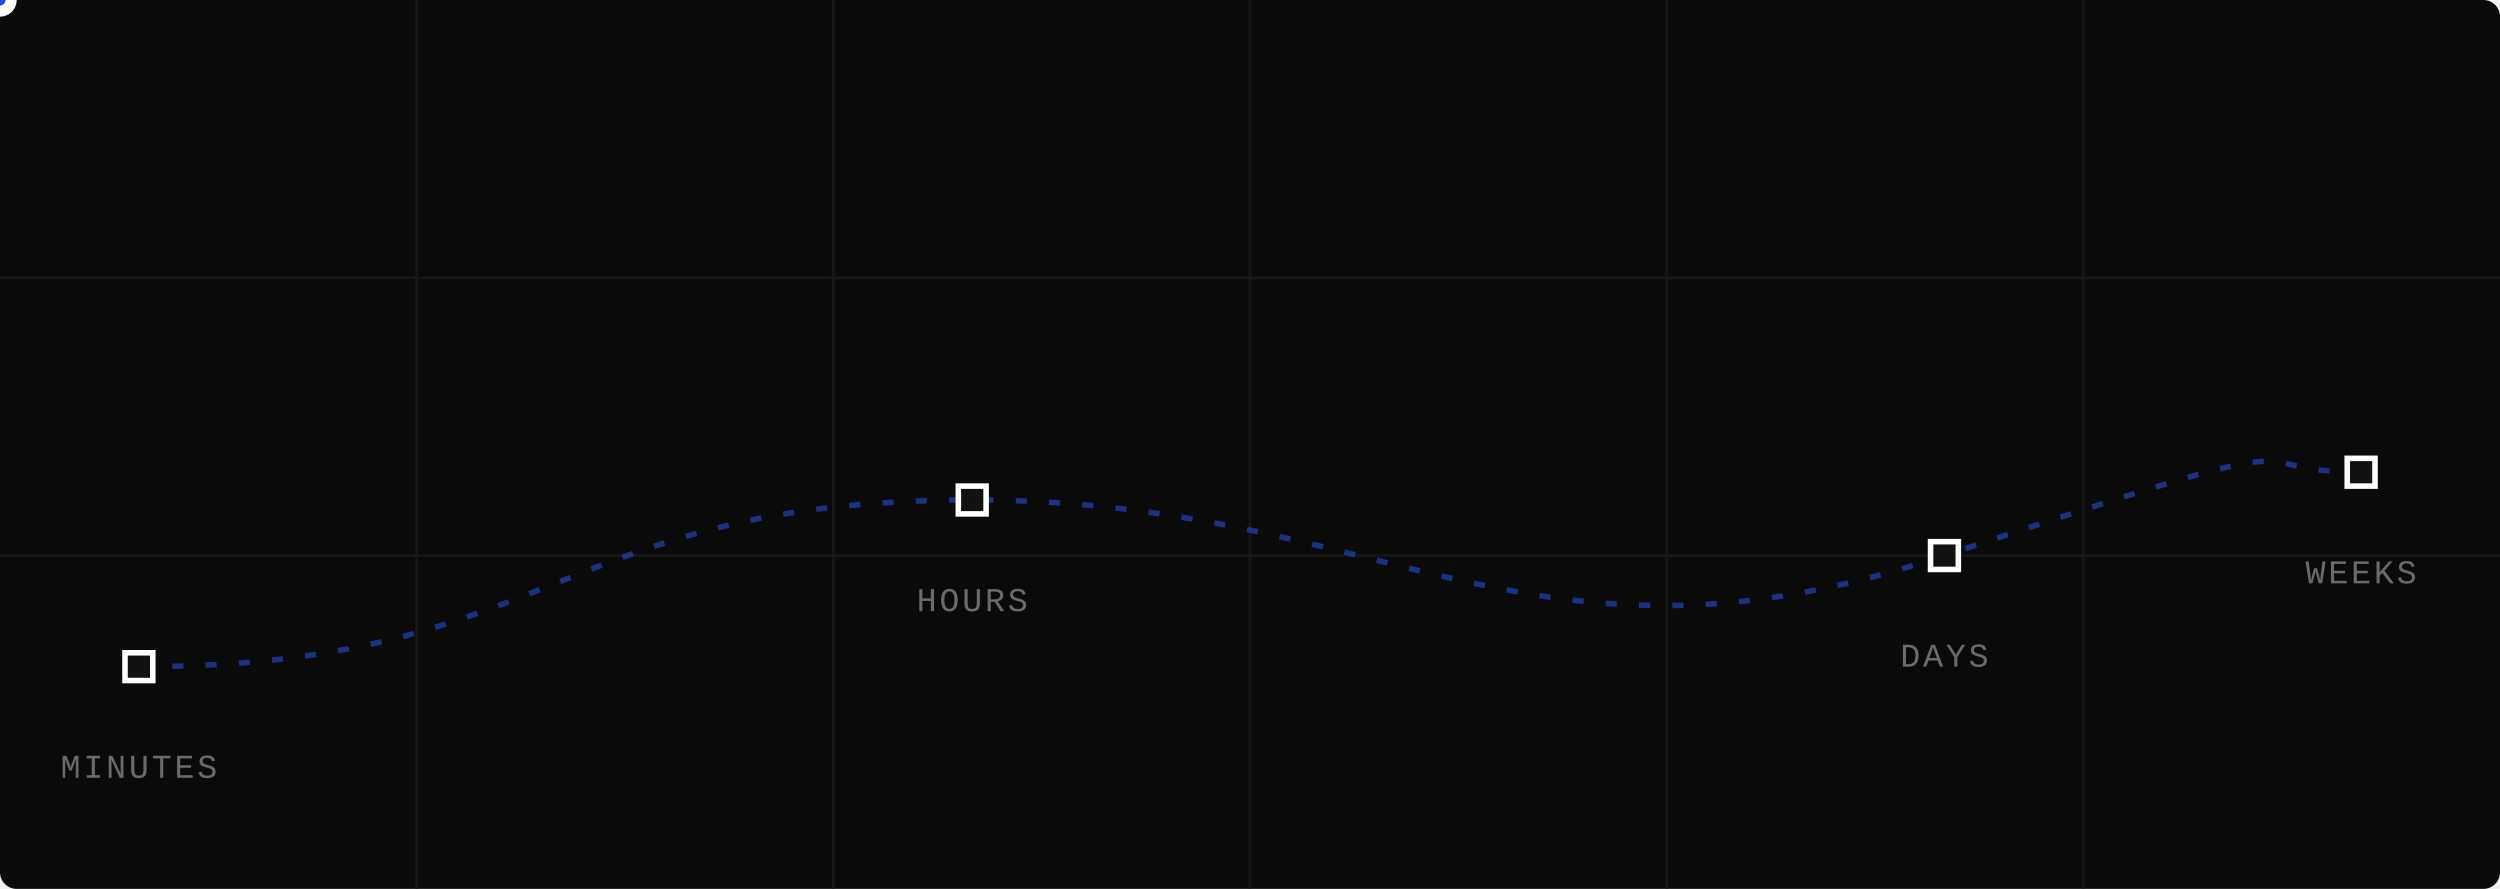
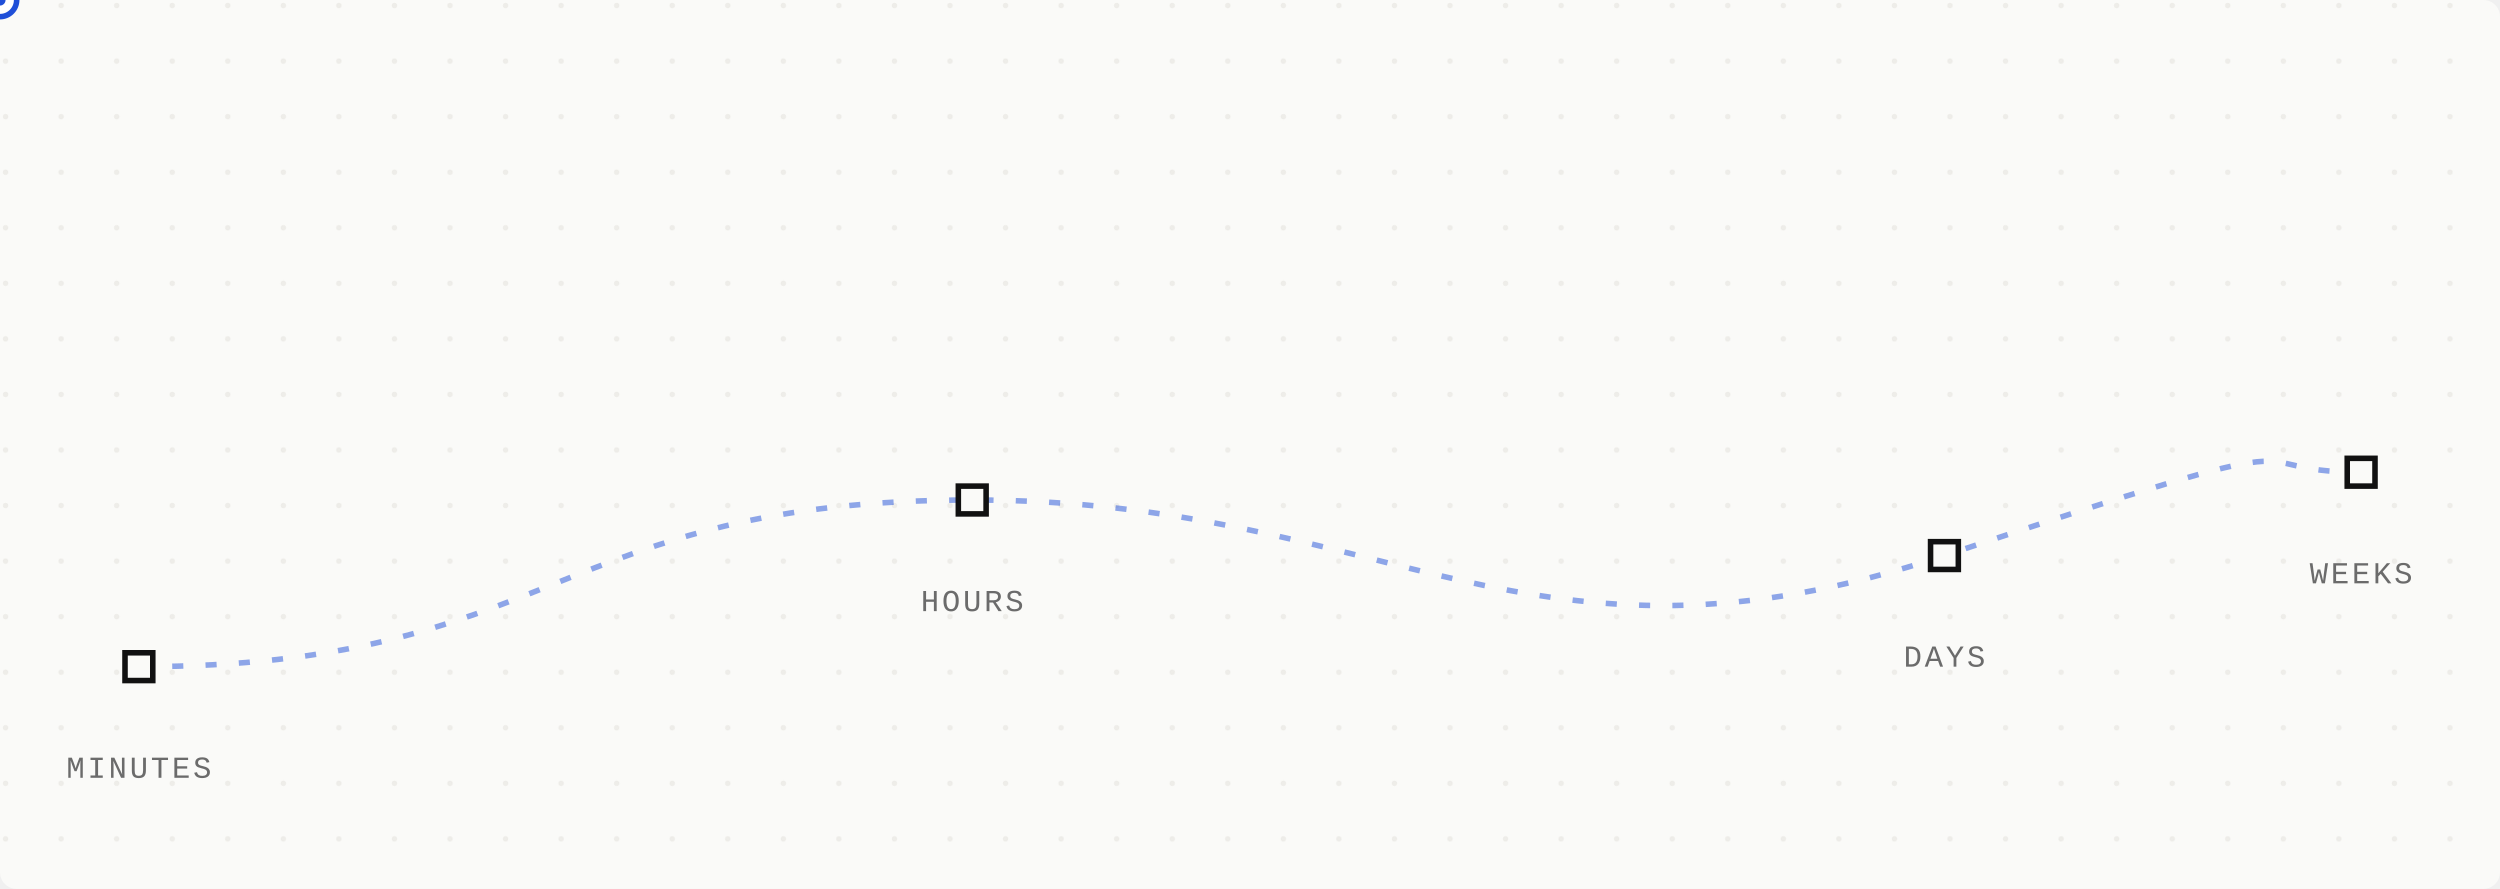
<svg xmlns="http://www.w3.org/2000/svg" viewBox="0 0 900 320" width="900" height="320">
-   <rect width="900" height="320" fill="#0A0A0A" rx="6" />
-   <g stroke="#1A1A1A" stroke-width="1" opacity="0.8">
-     <line x1="0" y1="100" x2="900" y2="100" />
-     <line x1="0" y1="200" x2="900" y2="200" />
-     <line x1="150" y1="0" x2="150" y2="320" />
-     <line x1="300" y1="0" x2="300" y2="320" />
-     <line x1="450" y1="0" x2="450" y2="320" />
-     <line x1="600" y1="0" x2="600" y2="320" />
-     <line x1="750" y1="0" x2="750" y2="320" />
-   </g>
-   <g font-family="Arial, Helvetica, sans-serif" font-size="72" font-weight="bold" fill="#FFFFFF" letter-spacing="4">
+   <rect width="900" height="320" fill="#FAFAF8" rx="6" />
+   <pattern id="dotGrid" width="20" height="20" patternUnits="userSpaceOnUse">
+     <circle cx="2" cy="2" r="1" fill="#E6E4DF" opacity="0.6" />
+   </pattern>
+   <rect width="900" height="320" fill="url(#dotGrid)" />
+   <g font-family="Georgia, 'Times New Roman', serif" font-size="72" font-weight="400" fill="#111" letter-spacing="-2">
    <text x="60" y="110" opacity="0">
      W
      <animate attributeName="opacity" values="0;1" dur="0.1s" begin="0.2s" fill="freeze" />
-       <animateTransform attributeName="transform" type="translate" values="-20 0; 0 0" dur="0.4s" begin="0.2s" fill="freeze" calcMode="spline" keySplines="0.2 0.8 0.2 1" />
+       <animateTransform attributeName="transform" type="translate" values="0 30; 0 0" dur="0.6s" begin="0.2s" fill="freeze" calcMode="spline" keySplines="0.2 0.8 0.2 1" />
    </text>
-     <text x="135" y="110" opacity="0">
+     <text x="128" y="110" opacity="0">
      A
      <animate attributeName="opacity" values="0;1" dur="0.1s" begin="0.3s" fill="freeze" />
-       <animateTransform attributeName="transform" type="translate" values="-20 0; 0 0" dur="0.4s" begin="0.3s" fill="freeze" calcMode="spline" keySplines="0.2 0.8 0.2 1" />
+       <animateTransform attributeName="transform" type="translate" values="0 30; 0 0" dur="0.6s" begin="0.3s" fill="freeze" calcMode="spline" keySplines="0.2 0.8 0.2 1" />
    </text>
-     <text x="195" y="110" opacity="0">
+     <text x="185" y="110" opacity="0">
      Y
      <animate attributeName="opacity" values="0;1" dur="0.1s" begin="0.4s" fill="freeze" />
-       <animateTransform attributeName="transform" type="translate" values="-20 0; 0 0" dur="0.4s" begin="0.4s" fill="freeze" calcMode="spline" keySplines="0.2 0.8 0.2 1" />
+       <animateTransform attributeName="transform" type="translate" values="0 30; 0 0" dur="0.6s" begin="0.4s" fill="freeze" calcMode="spline" keySplines="0.2 0.8 0.2 1" />
    </text>
-     <text x="255" y="110" opacity="0">
+     <text x="238" y="110" opacity="0">
      P
      <animate attributeName="opacity" values="0;1" dur="0.1s" begin="0.5s" fill="freeze" />
-       <animateTransform attributeName="transform" type="translate" values="-20 0; 0 0" dur="0.4s" begin="0.5s" fill="freeze" calcMode="spline" keySplines="0.2 0.8 0.2 1" />
+       <animateTransform attributeName="transform" type="translate" values="0 30; 0 0" dur="0.6s" begin="0.5s" fill="freeze" calcMode="spline" keySplines="0.2 0.8 0.2 1" />
    </text>
-     <text x="315" y="110" opacity="0">
+     <text x="290" y="110" opacity="0">
      O
      <animate attributeName="opacity" values="0;1" dur="0.1s" begin="0.6s" fill="freeze" />
-       <animateTransform attributeName="transform" type="translate" values="-20 0; 0 0" dur="0.4s" begin="0.6s" fill="freeze" calcMode="spline" keySplines="0.2 0.8 0.2 1" />
+       <animateTransform attributeName="transform" type="translate" values="0 30; 0 0" dur="0.6s" begin="0.6s" fill="freeze" calcMode="spline" keySplines="0.2 0.8 0.2 1" />
    </text>
-     <text x="375" y="110" opacity="0">
+     <text x="342" y="110" opacity="0">
      I
      <animate attributeName="opacity" values="0;1" dur="0.1s" begin="0.7s" fill="freeze" />
-       <animateTransform attributeName="transform" type="translate" values="-20 0; 0 0" dur="0.4s" begin="0.7s" fill="freeze" calcMode="spline" keySplines="0.2 0.8 0.2 1" />
+       <animateTransform attributeName="transform" type="translate" values="0 30; 0 0" dur="0.6s" begin="0.7s" fill="freeze" calcMode="spline" keySplines="0.2 0.8 0.2 1" />
    </text>
-     <text x="415" y="110" opacity="0">
+     <text x="380" y="110" opacity="0">
      N
      <animate attributeName="opacity" values="0;1" dur="0.1s" begin="0.8s" fill="freeze" />
-       <animateTransform attributeName="transform" type="translate" values="-20 0; 0 0" dur="0.4s" begin="0.8s" fill="freeze" calcMode="spline" keySplines="0.2 0.8 0.2 1" />
+       <animateTransform attributeName="transform" type="translate" values="0 30; 0 0" dur="0.6s" begin="0.8s" fill="freeze" calcMode="spline" keySplines="0.2 0.8 0.2 1" />
    </text>
-     <text x="490" y="110" opacity="0">
+     <text x="448" y="110" opacity="0">
      T
      <animate attributeName="opacity" values="0;1" dur="0.1s" begin="0.9s" fill="freeze" />
-       <animateTransform attributeName="transform" type="translate" values="-20 0; 0 0" dur="0.4s" begin="0.9s" fill="freeze" calcMode="spline" keySplines="0.2 0.8 0.2 1" />
+       <animateTransform attributeName="transform" type="translate" values="0 30; 0 0" dur="0.6s" begin="0.9s" fill="freeze" calcMode="spline" keySplines="0.2 0.8 0.2 1" />
    </text>
  </g>
-   <text x="60" y="160" font-family="Courier New, monospace" font-size="16" fill="#6B6B6B" letter-spacing="2" opacity="0">
+   <text x="60" y="155" font-family="Arial, sans-serif" font-size="16" fill="#6B6B6B" letter-spacing="0.5" opacity="0">
    KNOW WHAT YOU'RE WALKING INTO.
-     <animate attributeName="opacity" values="0;1" dur="0.5s" begin="1.2s" fill="freeze" />
+     <animate attributeName="opacity" values="0;1" dur="0.8s" begin="1.2s" fill="freeze" />
  </text>
-   <path id="route" d="M 50 240 C 200 240 200 180 350 180 S 550 250 700 200 S 800 170 850 170" fill="none" stroke="#1F4FD8" stroke-width="2" stroke-dasharray="4 8" opacity="0.6" />
+   <path id="route" d="M 50 240 C 200 240 200 180 350 180 S 550 250 700 200 S 800 170 850 170" fill="none" stroke="#1F4FD8" stroke-width="2" stroke-dasharray="4 8" opacity="0.5" />
  <circle cx="50" cy="240" r="4" fill="#1F4FD8">
    <animate attributeName="r" values="4;20" dur="2s" begin="1.2s" repeatCount="indefinite" />
    <animate attributeName="opacity" values="1;0" dur="2s" begin="1.2s" repeatCount="indefinite" />
  </circle>
  <circle cx="350" cy="180" r="4" fill="#1F4FD8">
    <animate attributeName="r" values="4;20" dur="2s" begin="1.8s" repeatCount="indefinite" />
    <animate attributeName="opacity" values="1;0" dur="2s" begin="1.8s" repeatCount="indefinite" />
  </circle>
  <circle cx="700" cy="200" r="4" fill="#1F4FD8">
    <animate attributeName="r" values="4;20" dur="2s" begin="2.4s" repeatCount="indefinite" />
    <animate attributeName="opacity" values="1;0" dur="2s" begin="2.4s" repeatCount="indefinite" />
  </circle>
-   <rect x="45" y="235" width="10" height="10" fill="#111" stroke="#FFF" stroke-width="2" />
-   <rect x="345" y="175" width="10" height="10" fill="#111" stroke="#FFF" stroke-width="2" />
-   <rect x="695" y="195" width="10" height="10" fill="#111" stroke="#FFF" stroke-width="2" />
-   <rect x="845" y="165" width="10" height="10" fill="#111" stroke="#FFF" stroke-width="2" />
-   <g font-family="Courier New, monospace" font-size="12" fill="#6B6B6B" text-anchor="middle" letter-spacing="1">
+   <circle cx="850" cy="170" r="4" fill="#1F4FD8">
+     <animate attributeName="r" values="4;20" dur="2s" begin="3.0s" repeatCount="indefinite" />
+     <animate attributeName="opacity" values="1;0" dur="2s" begin="3.0s" repeatCount="indefinite" />
+   </circle>
+   <rect x="45" y="235" width="10" height="10" fill="#FAFAF8" stroke="#111" stroke-width="2" />
+   <rect x="345" y="175" width="10" height="10" fill="#FAFAF8" stroke="#111" stroke-width="2" />
+   <rect x="695" y="195" width="10" height="10" fill="#FAFAF8" stroke="#111" stroke-width="2" />
+   <rect x="845" y="165" width="10" height="10" fill="#FAFAF8" stroke="#111" stroke-width="2" />
+   <g font-family="Courier New, monospace" font-size="11" fill="#6B6B6B" text-anchor="middle" letter-spacing="1">
    <text x="50" y="280">MINUTES</text>
    <text x="350" y="220">HOURS</text>
    <text x="700" y="240">DAYS</text>
    <text x="850" y="210">WEEKS</text>
  </g>
  <g>
    <animateMotion dur="3s" repeatCount="indefinite" begin="1.5s" rotate="auto">
      <mpath href="#route" />
    </animateMotion>
-     <circle cx="-15" cy="0" r="3" fill="#1F4FD8" opacity="0.3" />
-     <circle cx="-10" cy="0" r="4" fill="#1F4FD8" opacity="0.5" />
-     <circle cx="-5" cy="0" r="5" fill="#1F4FD8" opacity="0.8" />
-     <circle cx="0" cy="0" r="6" fill="#FFFFFF" />
+     <circle cx="-15" cy="0" r="3" fill="#1F4FD8" opacity="0.2" />
+     <circle cx="-10" cy="0" r="4" fill="#1F4FD8" opacity="0.4" />
+     <circle cx="-5" cy="0" r="5" fill="#1F4FD8" opacity="0.7" />
+     <circle cx="0" cy="0" r="6" fill="#FFFFFF" stroke="#1F4FD8" stroke-width="2" />
    <circle cx="0" cy="0" r="2" fill="#1F4FD8" />
  </g>
</svg>
